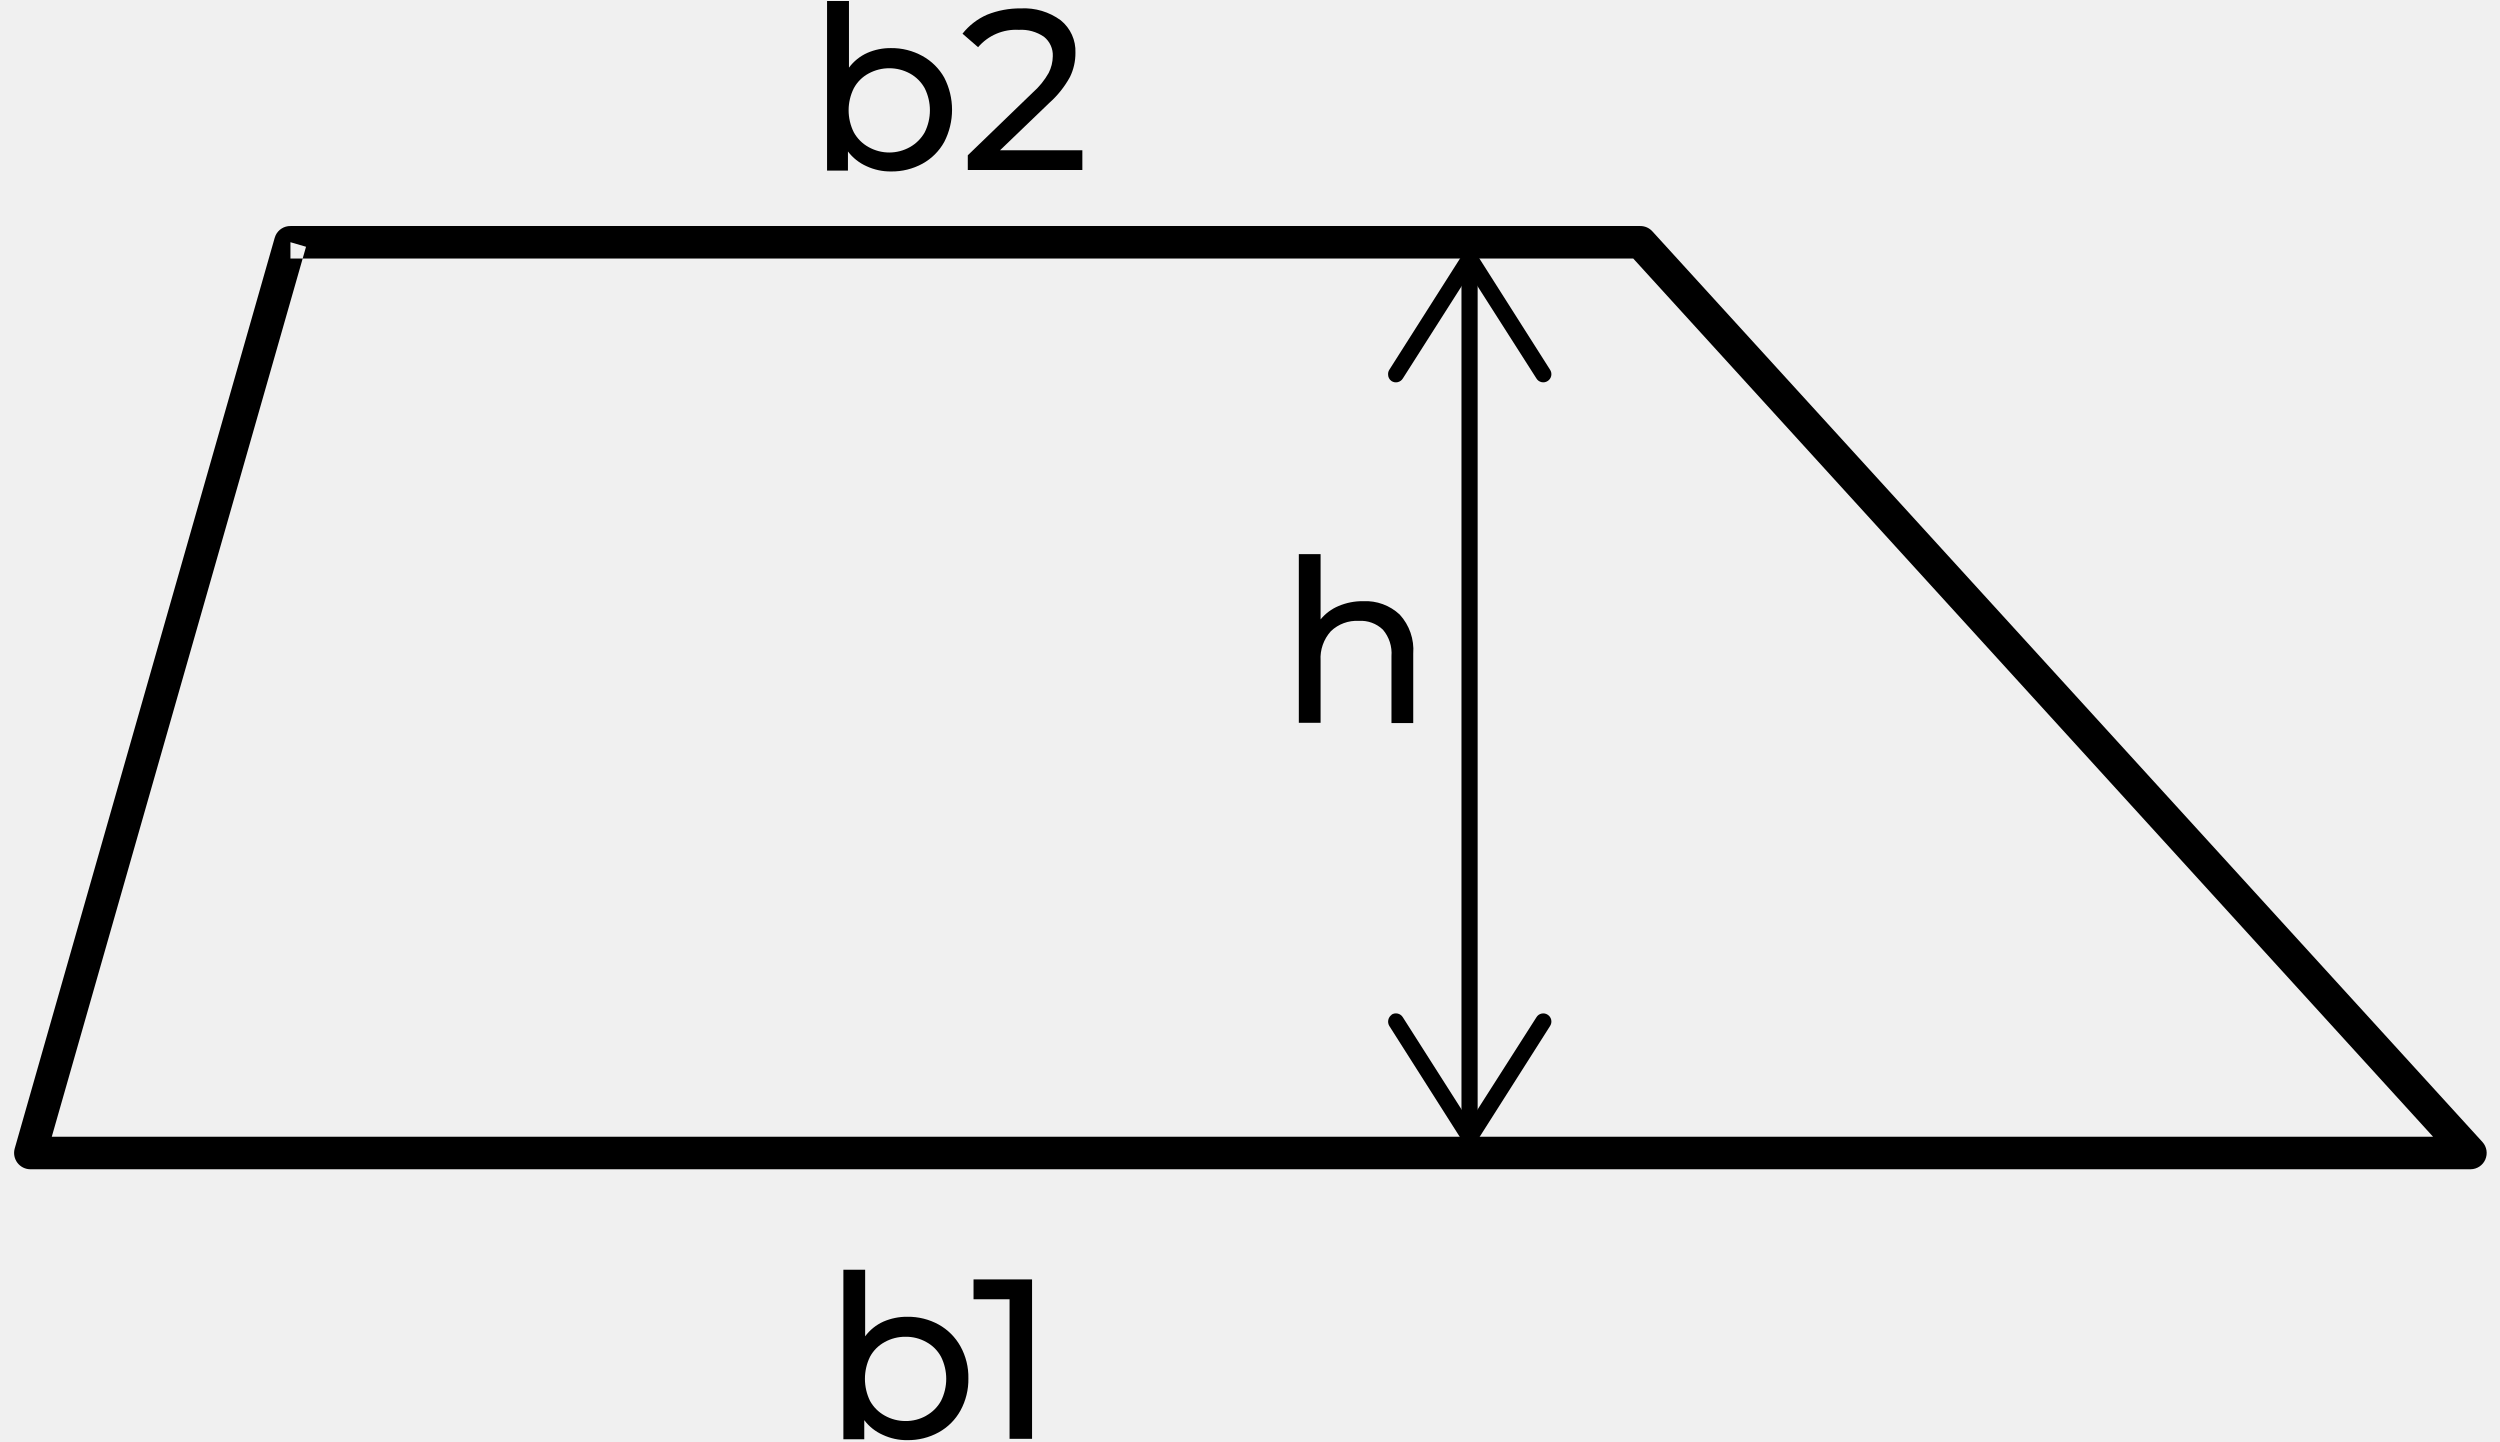
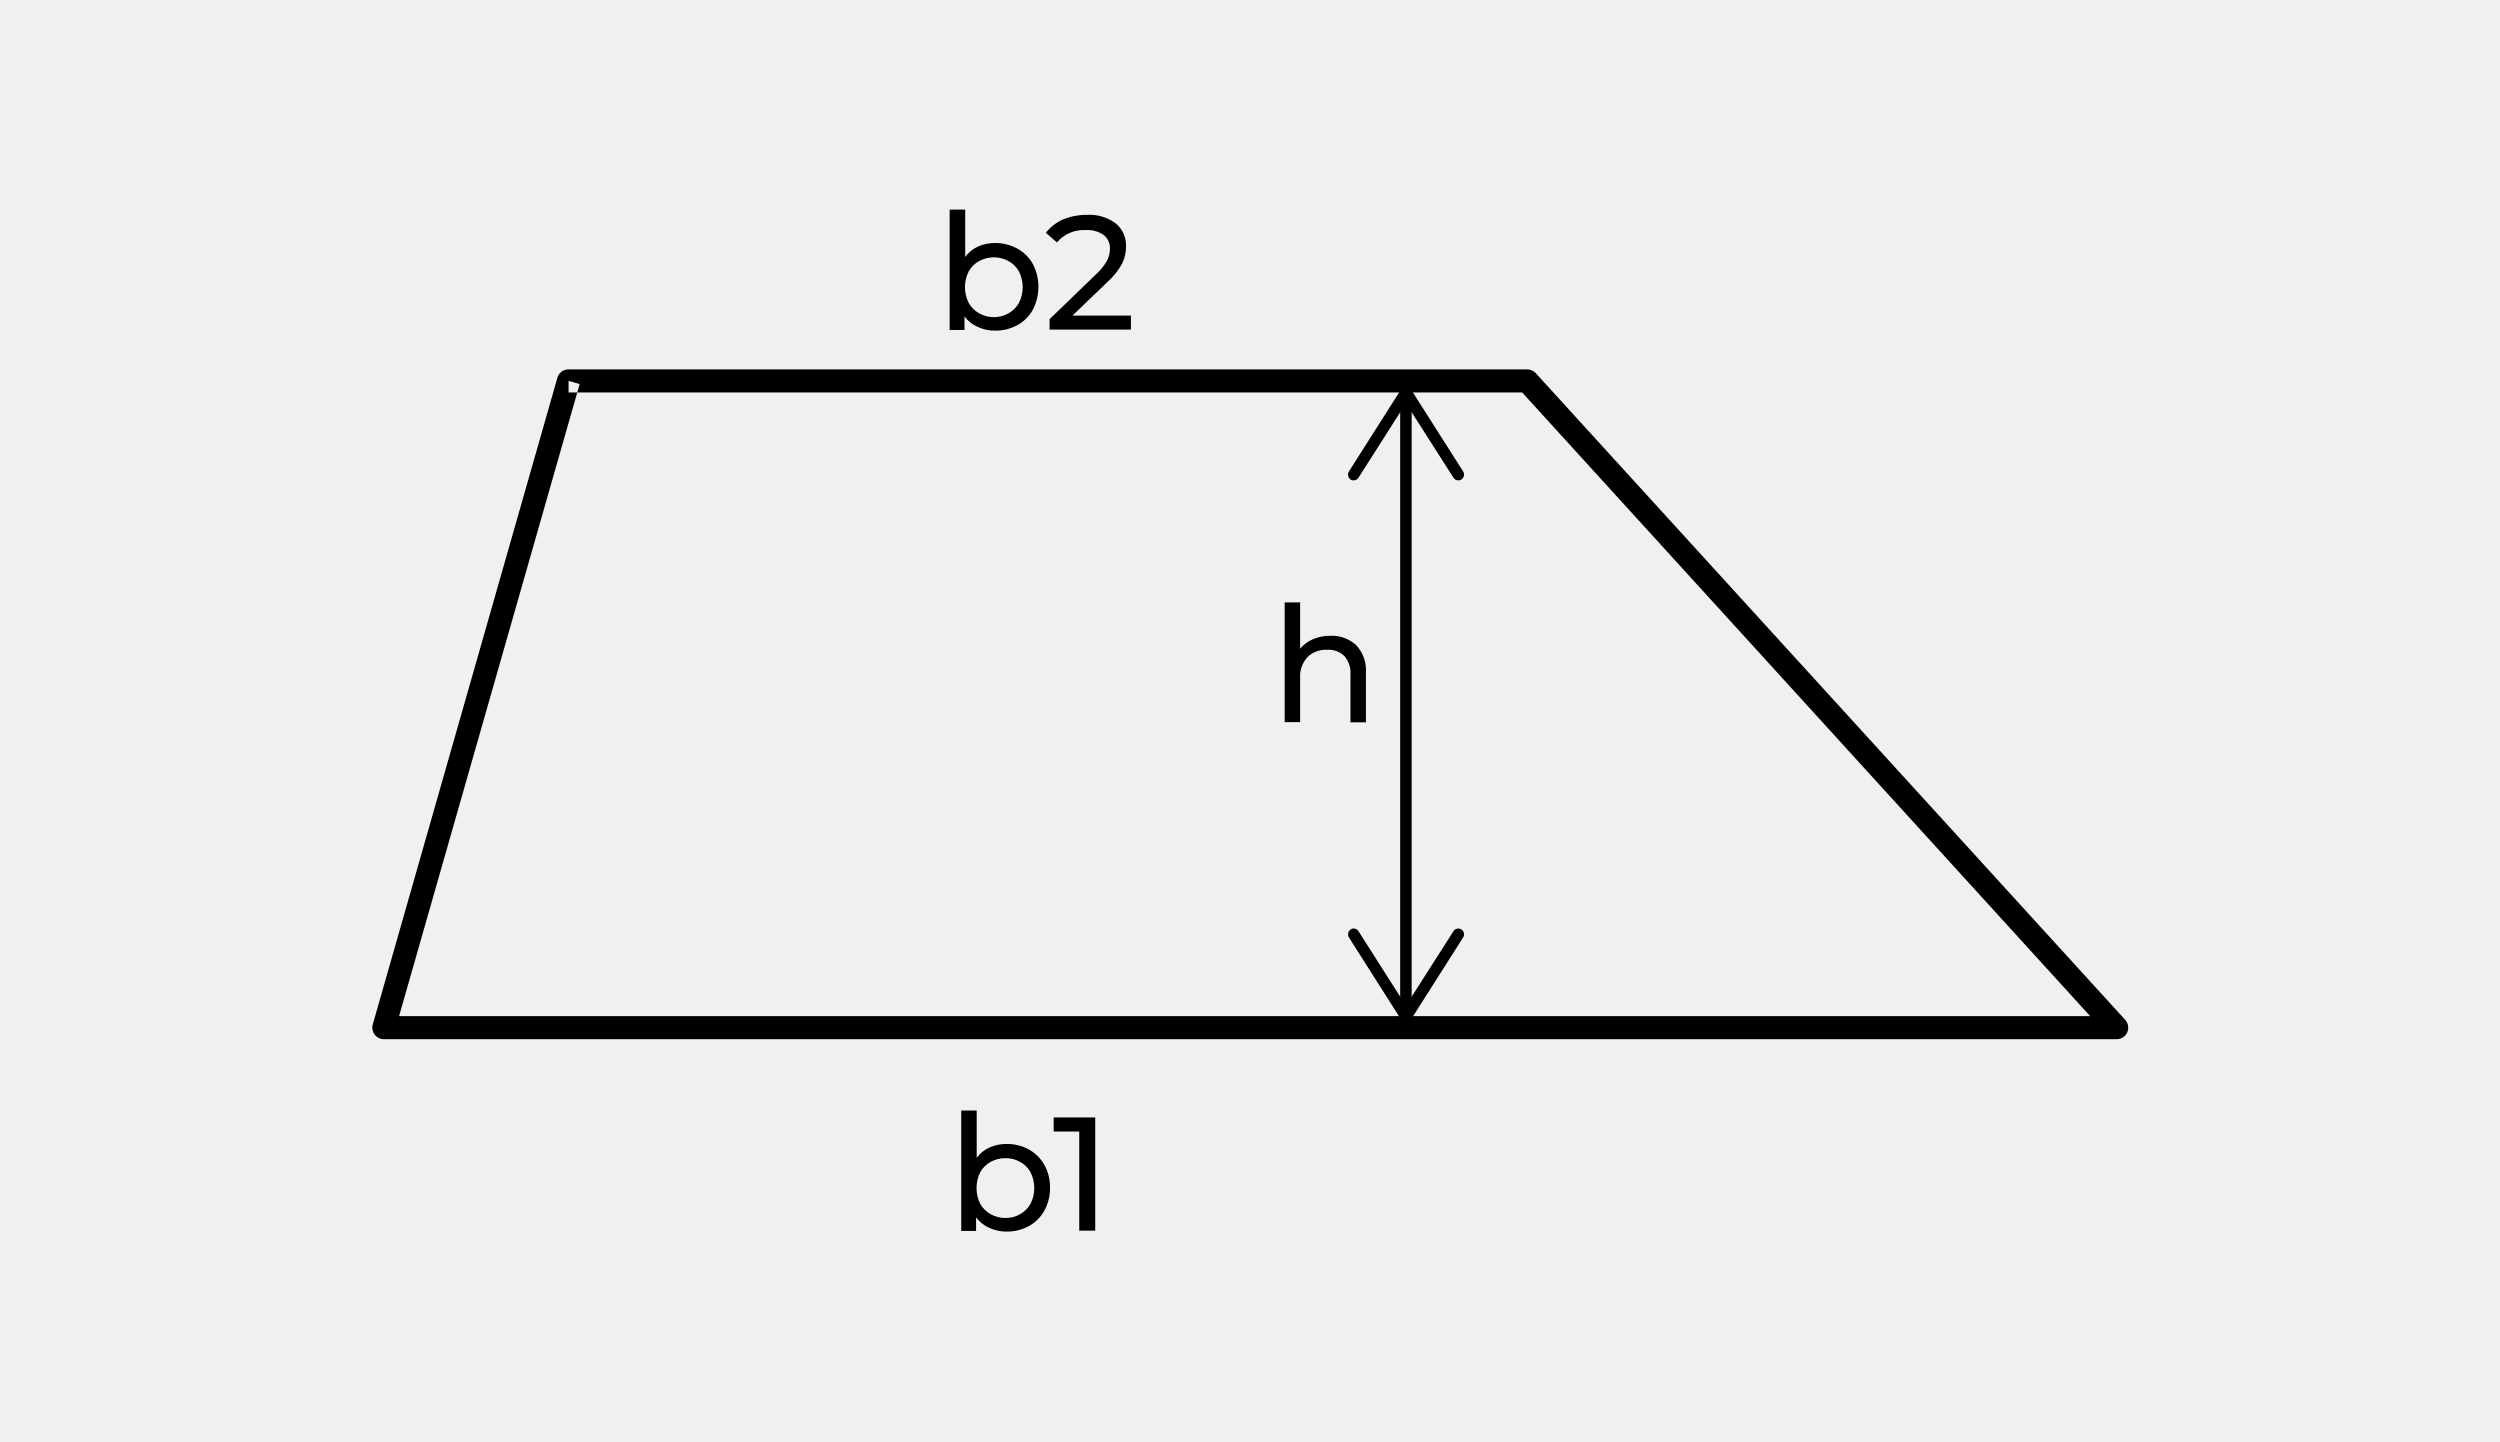
- <svg xmlns="http://www.w3.org/2000/svg" xmlns:xlink="http://www.w3.org/1999/xlink" width="85px" height="49px" viewBox="0 0 85 49" version="1.1">
+ <svg xmlns="http://www.w3.org/2000/svg" xmlns:xlink="http://www.w3.org/1999/xlink" width="85px" height="49px" viewBox="-10 -10 105 69" version="1.1">
  <defs>
    <path d="M0.9,0.84 L0.9,3.06 C1.063,2.861 1.272,2.704 1.51,2.605 C1.775,2.492 2.062,2.436 2.35,2.44 C2.808,2.418 3.255,2.582 3.59,2.895 C3.921,3.256 4.087,3.737 4.05,4.225 L4.05,6.585 L3.31,6.585 L3.31,4.31 C3.336,3.983 3.232,3.66 3.02,3.41 C2.801,3.199 2.503,3.09 2.2,3.11 C1.849,3.09 1.504,3.217 1.25,3.46 C1.004,3.733 0.877,4.093 0.9,4.46 L0.9,6.575 L0.16,6.575 L0.16,0.84 L0.9,0.84 Z" id="path-1" />
    <path d="M0.865,0.035 L0.865,2.3 C1.026,2.083 1.239,1.911 1.485,1.8 C1.74,1.688 2.016,1.632 2.295,1.635 C2.669,1.631 3.038,1.724 3.365,1.905 C3.675,2.076 3.932,2.331 4.105,2.64 C4.458,3.326 4.458,4.139 4.105,4.825 C3.933,5.137 3.677,5.393 3.365,5.565 C3.037,5.744 2.669,5.835 2.295,5.83 C2.007,5.833 1.721,5.772 1.46,5.65 C1.211,5.539 0.995,5.367 0.83,5.15 L0.83,5.8 L0.12,5.8 L0.12,0.035 L0.865,0.035 Z M1.53,2.5 C1.318,2.614 1.144,2.788 1.03,3 C0.794,3.472 0.794,4.028 1.03,4.5 C1.146,4.71 1.32,4.884 1.53,5 C1.968,5.247 2.502,5.247 2.94,5 C3.149,4.882 3.322,4.709 3.44,4.5 C3.676,4.028 3.676,3.472 3.44,3 C3.324,2.79 3.15,2.616 2.94,2.5 C2.501,2.26 1.969,2.26 1.53,2.5 Z" id="path-3" />
    <path d="M4.065,0.69 C4.397,0.959 4.582,1.368 4.565,1.795 C4.567,2.079 4.504,2.36 4.38,2.615 C4.198,2.948 3.959,3.248 3.675,3.5 L2,5.11 L4.8,5.11 L4.8,5.78 L0.905,5.78 L0.905,5.28 L3.11,3.15 C3.328,2.959 3.512,2.732 3.655,2.48 C3.744,2.305 3.792,2.112 3.795,1.915 C3.808,1.658 3.696,1.411 3.495,1.25 C3.244,1.079 2.943,0.996 2.64,1.015 C2.111,0.984 1.599,1.202 1.255,1.605 L0.725,1.145 C0.946,0.865 1.233,0.643 1.56,0.5 C1.925,0.354 2.316,0.281 2.71,0.285 C3.195,0.26 3.674,0.403 4.065,0.69 Z" id="path-5" />
    <path d="M1.415,0.17 L1.415,2.435 C1.575,2.218 1.789,2.046 2.035,1.935 C2.292,1.824 2.57,1.767 2.85,1.77 C3.222,1.765 3.589,1.856 3.915,2.035 C4.226,2.208 4.482,2.464 4.655,2.775 C4.84,3.108 4.933,3.484 4.925,3.865 C4.932,4.247 4.839,4.625 4.655,4.96 C4.483,5.272 4.227,5.528 3.915,5.7 C3.589,5.879 3.222,5.97 2.85,5.965 C2.562,5.969 2.276,5.907 2.015,5.785 C1.766,5.675 1.549,5.503 1.385,5.285 L1.385,5.935 L0.675,5.935 L0.675,0.17 L1.415,0.17 Z M2.785,2.45 C2.538,2.448 2.295,2.51 2.08,2.63 C1.868,2.744 1.694,2.918 1.58,3.13 C1.35,3.603 1.35,4.157 1.58,4.63 C1.696,4.84 1.87,5.014 2.08,5.13 C2.295,5.252 2.538,5.315 2.785,5.315 C3.036,5.318 3.282,5.254 3.5,5.13 L3.495,5.13 C3.705,5.014 3.879,4.84 3.995,4.63 C4.231,4.158 4.231,3.602 3.995,3.13 C3.881,2.918 3.707,2.744 3.495,2.63 C3.279,2.508 3.033,2.446 2.785,2.45 Z" id="path-7" />
    <polygon id="path-9" points="2.09 0.5 2.09 5.92 1.325 5.92 1.325 1.175 0.1 1.175 0.1 0.5" />
    <path d="M0.965,0.9 C1.117,0.9 1.24,1.023 1.24,1.175 L1.24,1.175 L1.24,30.26 C1.241,30.334 1.213,30.405 1.161,30.458 C1.109,30.51 1.039,30.54 0.965,30.54 C0.812,30.537 0.69,30.413 0.69,30.26 L0.69,30.26 L0.69,1.175 C0.69,1.023 0.813,0.9 0.965,0.9 Z" id="path-11" />
    <path d="M2.97,0.51 C3.065,0.51 3.154,0.559 3.205,0.64 L3.205,0.64 L5.705,4.575 C5.744,4.637 5.757,4.711 5.741,4.783 C5.725,4.854 5.682,4.916 5.62,4.955 C5.559,4.996 5.484,5.009 5.412,4.993 C5.34,4.977 5.278,4.933 5.24,4.87 L5.24,4.87 L2.965,1.305 L0.695,4.87 C0.656,4.933 0.593,4.978 0.52,4.994 C0.448,5.01 0.372,4.996 0.31,4.955 C0.235,4.903 0.192,4.816 0.195,4.725 C0.193,4.672 0.207,4.62 0.235,4.575 L0.235,4.575 L2.735,0.64 C2.787,0.56 2.875,0.511 2.97,0.51 Z" id="path-13" />
    <path d="M0.52,0.461 C0.593,0.477 0.656,0.522 0.695,0.585 L2.965,4.15 L5.24,0.585 C5.278,0.522 5.34,0.478 5.412,0.462 C5.484,0.446 5.559,0.459 5.62,0.5 C5.682,0.539 5.725,0.601 5.741,0.672 C5.757,0.744 5.744,0.818 5.705,0.88 L3.205,4.815 C3.153,4.894 3.065,4.942 2.97,4.94 C2.876,4.941 2.787,4.894 2.735,4.815 L0.235,0.88 C0.159,0.751 0.196,0.585 0.32,0.5 L0.31,0.5 C0.372,0.459 0.448,0.445 0.52,0.461 Z" id="path-15" />
    <path d="M55.77,0.685 C55.926,0.684 56.075,0.75 56.18,0.865 L56.18,0.865 L84.405,31.83 C84.551,31.992 84.588,32.225 84.5,32.425 C84.413,32.624 84.217,32.753 84,32.755 L84,32.755 L1.03,32.755 C0.857,32.754 0.695,32.672 0.591,32.534 C0.487,32.395 0.453,32.217 0.5,32.05 L0.5,32.05 L9.34,1.085 L9.372,0.999 C9.463,0.808 9.658,0.682 9.875,0.685 L9.875,0.685 L55.77,0.685 Z M55.53,1.79 L10.291,1.79 L1.76,31.65 L82.725,31.65 L55.53,1.79 Z M9.875,1.235 L9.875,1.79 L10.291,1.79 L10.405,1.39 L9.875,1.235 Z" id="path-17" />
  </defs>
  <g id="Page-1" stroke="none" stroke-width="1" fill="none" fill-rule="evenodd">
    <g id="SHAPES" transform="translate(-111, -5458)">
      <g id="Group-63" transform="translate(111, 5458)">
        <g id="Group-4297" transform="translate(44, 18)">
          <mask id="mask-2" fill="white">
            <use xlink:href="#path-1" />
          </mask>
          <g id="Clip-4296" />
          <polygon id="Fill-4295" fill="#000000" mask="url(#mask-2)" points="-4.84 -4.16 9.055 -4.16 9.055 11.585 -4.84 11.585" />
        </g>
        <g id="Group-4300" transform="translate(28, 0)">
          <mask id="mask-4" fill="white">
            <use xlink:href="#path-3" />
          </mask>
          <g id="Clip-4299" />
          <polygon id="Fill-4298" fill="#000000" mask="url(#mask-4)" points="-4.88 -4.965 9.37 -4.965 9.37 10.83 -4.88 10.83" />
        </g>
        <g id="Group-4303" transform="translate(32, 0)">
          <mask id="mask-6" fill="white">
            <use xlink:href="#path-5" />
          </mask>
          <g id="Clip-4302" />
          <polygon id="Fill-4301" fill="#000000" mask="url(#mask-6)" points="-4.275 -4.718 9.8 -4.718 9.8 10.78 -4.275 10.78" />
        </g>
        <g id="Group-4306" transform="translate(28, 43)">
          <mask id="mask-8" fill="white">
            <use xlink:href="#path-7" />
          </mask>
          <g id="Clip-4305" />
          <polygon id="Fill-4304" fill="#000000" mask="url(#mask-8)" points="-4.325 -4.83 9.925 -4.83 9.925 10.965 -4.325 10.965" />
        </g>
        <g id="Group-4309" transform="translate(33, 43)">
          <mask id="mask-10" fill="white">
            <use xlink:href="#path-9" />
          </mask>
          <g id="Clip-4308" />
          <polygon id="Fill-4307" fill="#000000" mask="url(#mask-10)" points="-4.9 -4.5 7.09 -4.5 7.09 10.92 -4.9 10.92" />
        </g>
        <g id="Group-4312" transform="translate(49, 8)">
          <mask id="mask-12" fill="white">
            <use xlink:href="#path-11" />
          </mask>
          <g id="Clip-4311" />
          <polygon id="Fill-4310" fill="#000000" mask="url(#mask-12)" points="-4.31 -4.1 6.24 -4.1 6.24 35.54 -4.31 35.54" />
        </g>
        <g id="Group-4315" transform="translate(47, 8)">
          <mask id="mask-14" fill="white">
            <use xlink:href="#path-13" />
          </mask>
          <g id="Clip-4314" />
          <polygon id="Fill-4313" fill="#000000" mask="url(#mask-14)" points="-4.805 -4.49 10.748 -4.49 10.748 10 -4.805 10" />
        </g>
        <g id="Group-4318" transform="translate(47, 34)">
          <mask id="mask-16" fill="white">
            <use xlink:href="#path-15" />
          </mask>
          <g id="Clip-4317" />
          <polygon id="Fill-4316" fill="#000000" mask="url(#mask-16)" points="-4.804 -4.545 10.748 -4.545 10.748 9.94 -4.804 9.94" />
        </g>
        <g id="Group-4321" transform="translate(0, 7)">
          <mask id="mask-18" fill="white">
            <use xlink:href="#path-17" />
          </mask>
          <g id="Clip-4320" />
          <polygon id="Fill-4319" fill="#000000" mask="url(#mask-18)" points="-4.521 -4.315 89.547 -4.315 89.547 37.755 -4.521 37.755" />
        </g>
      </g>
    </g>
  </g>
</svg>
